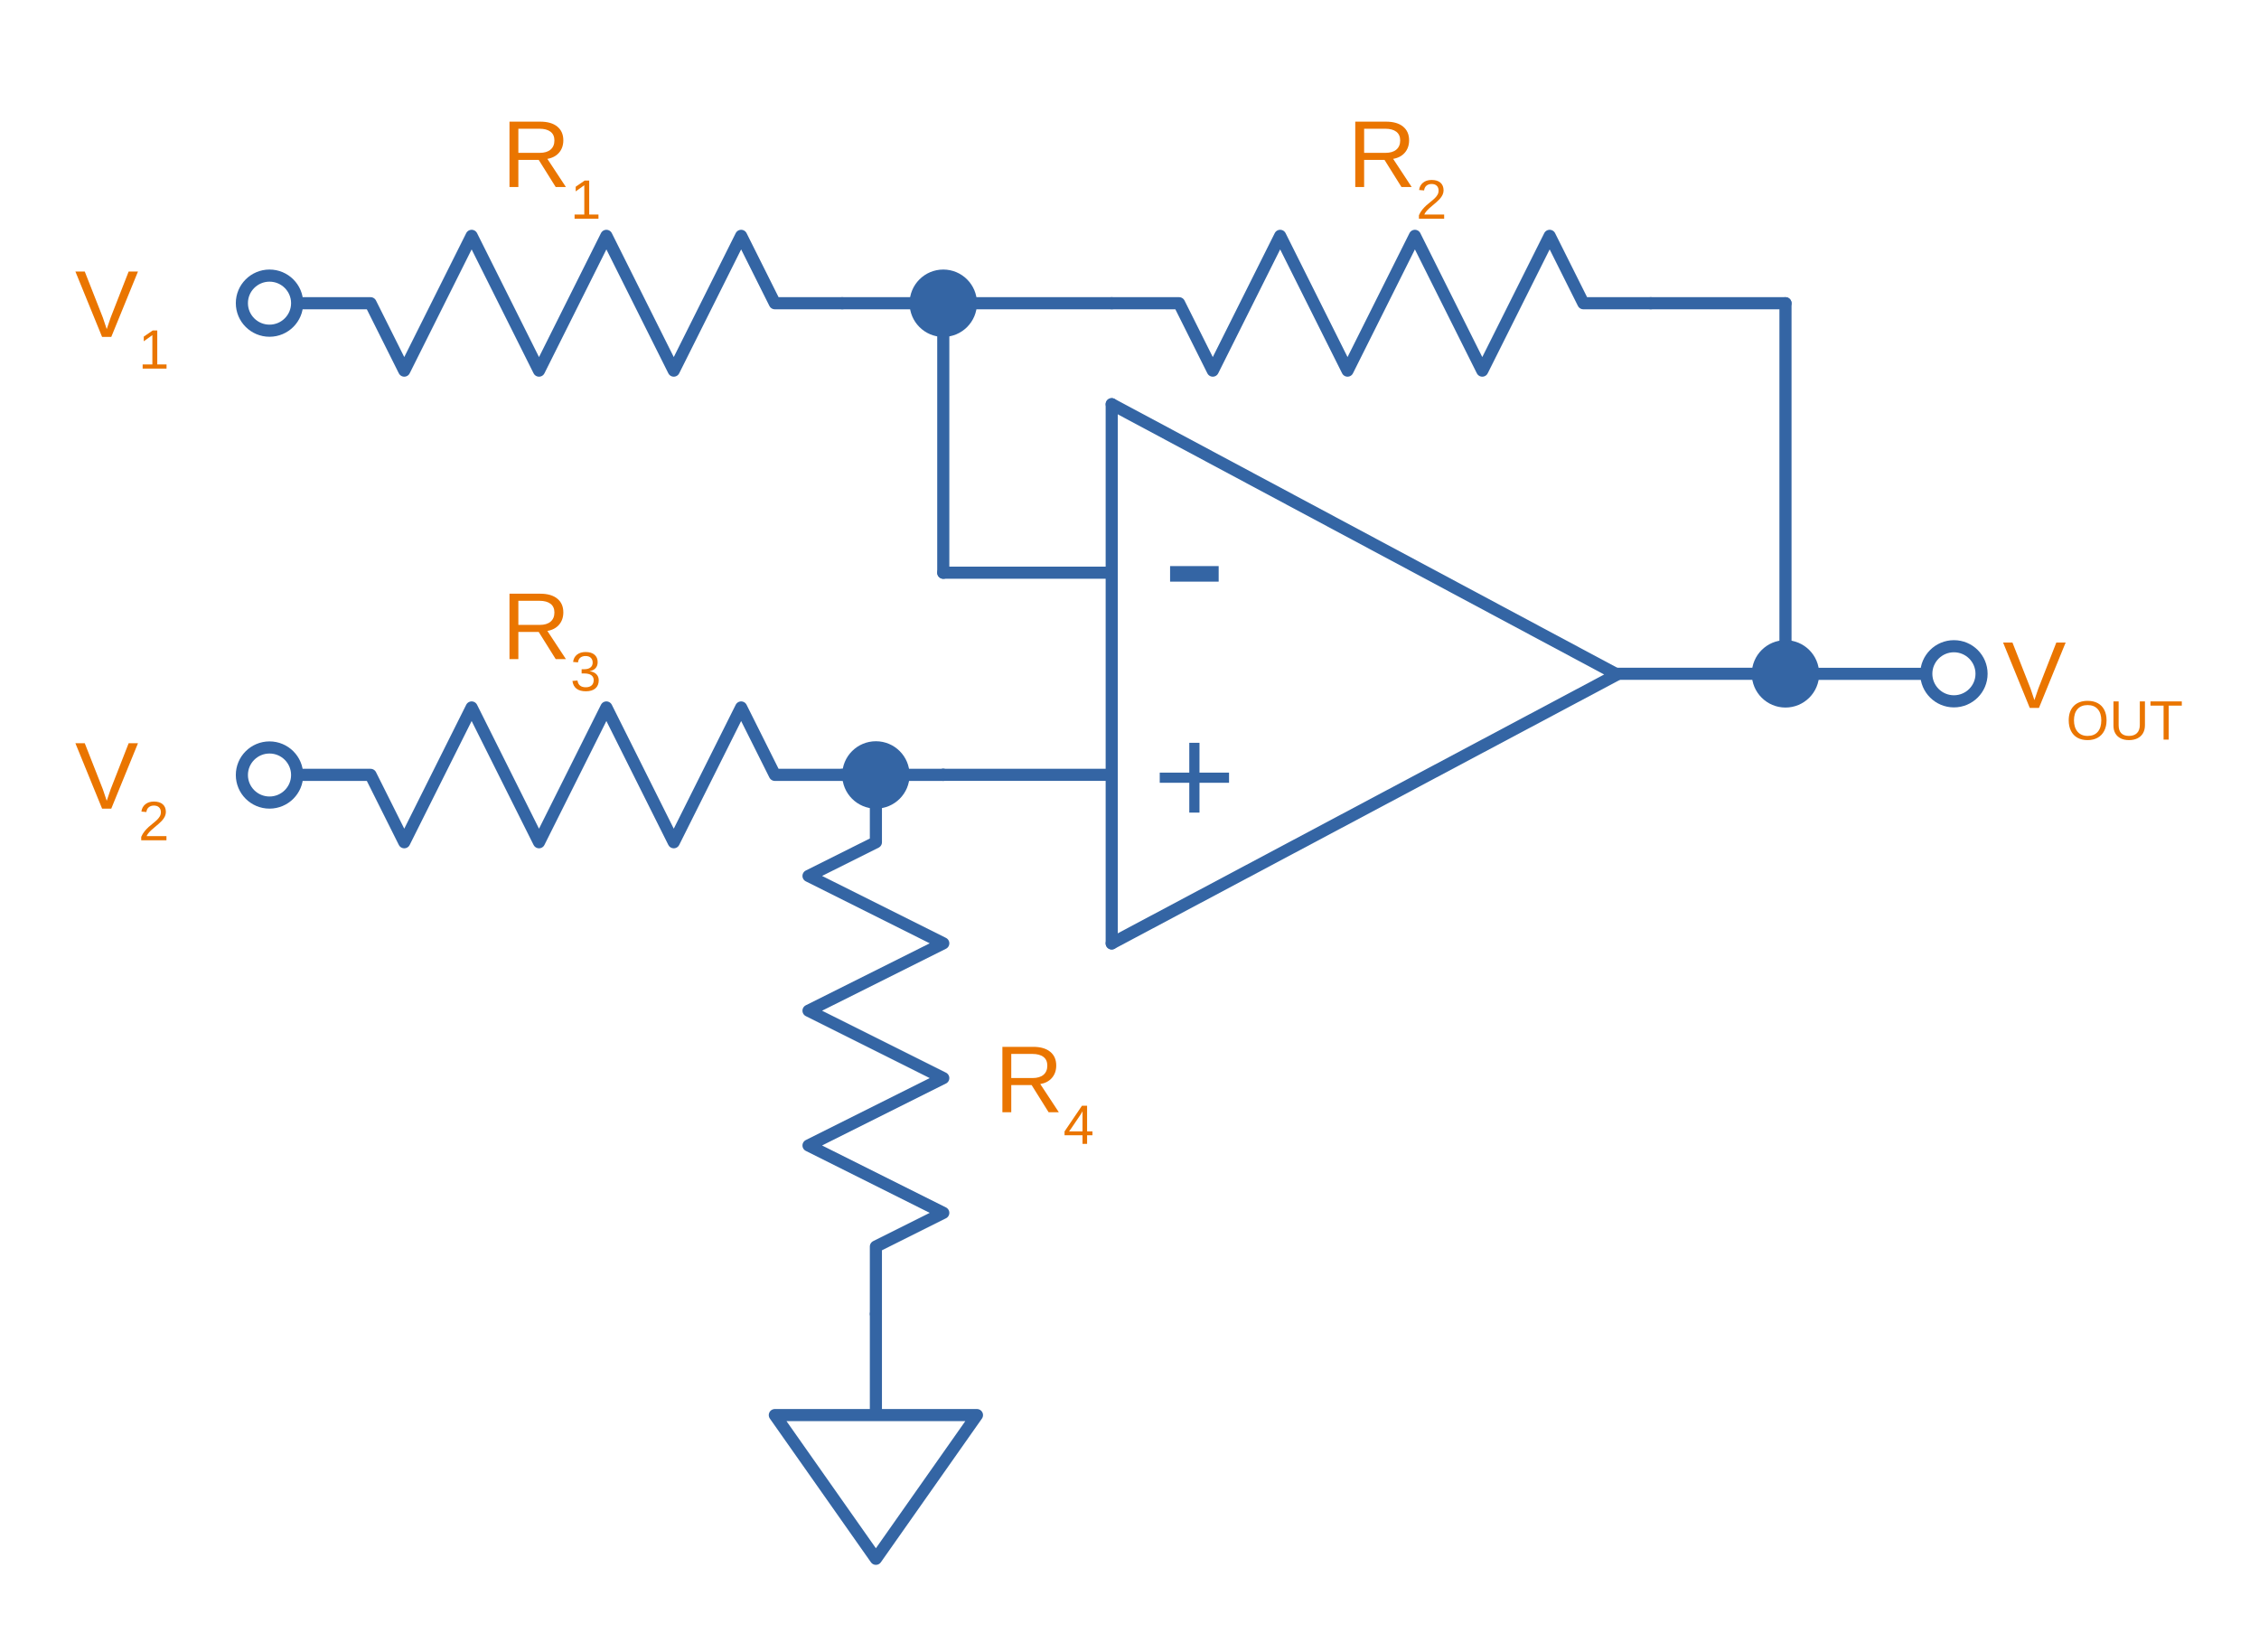
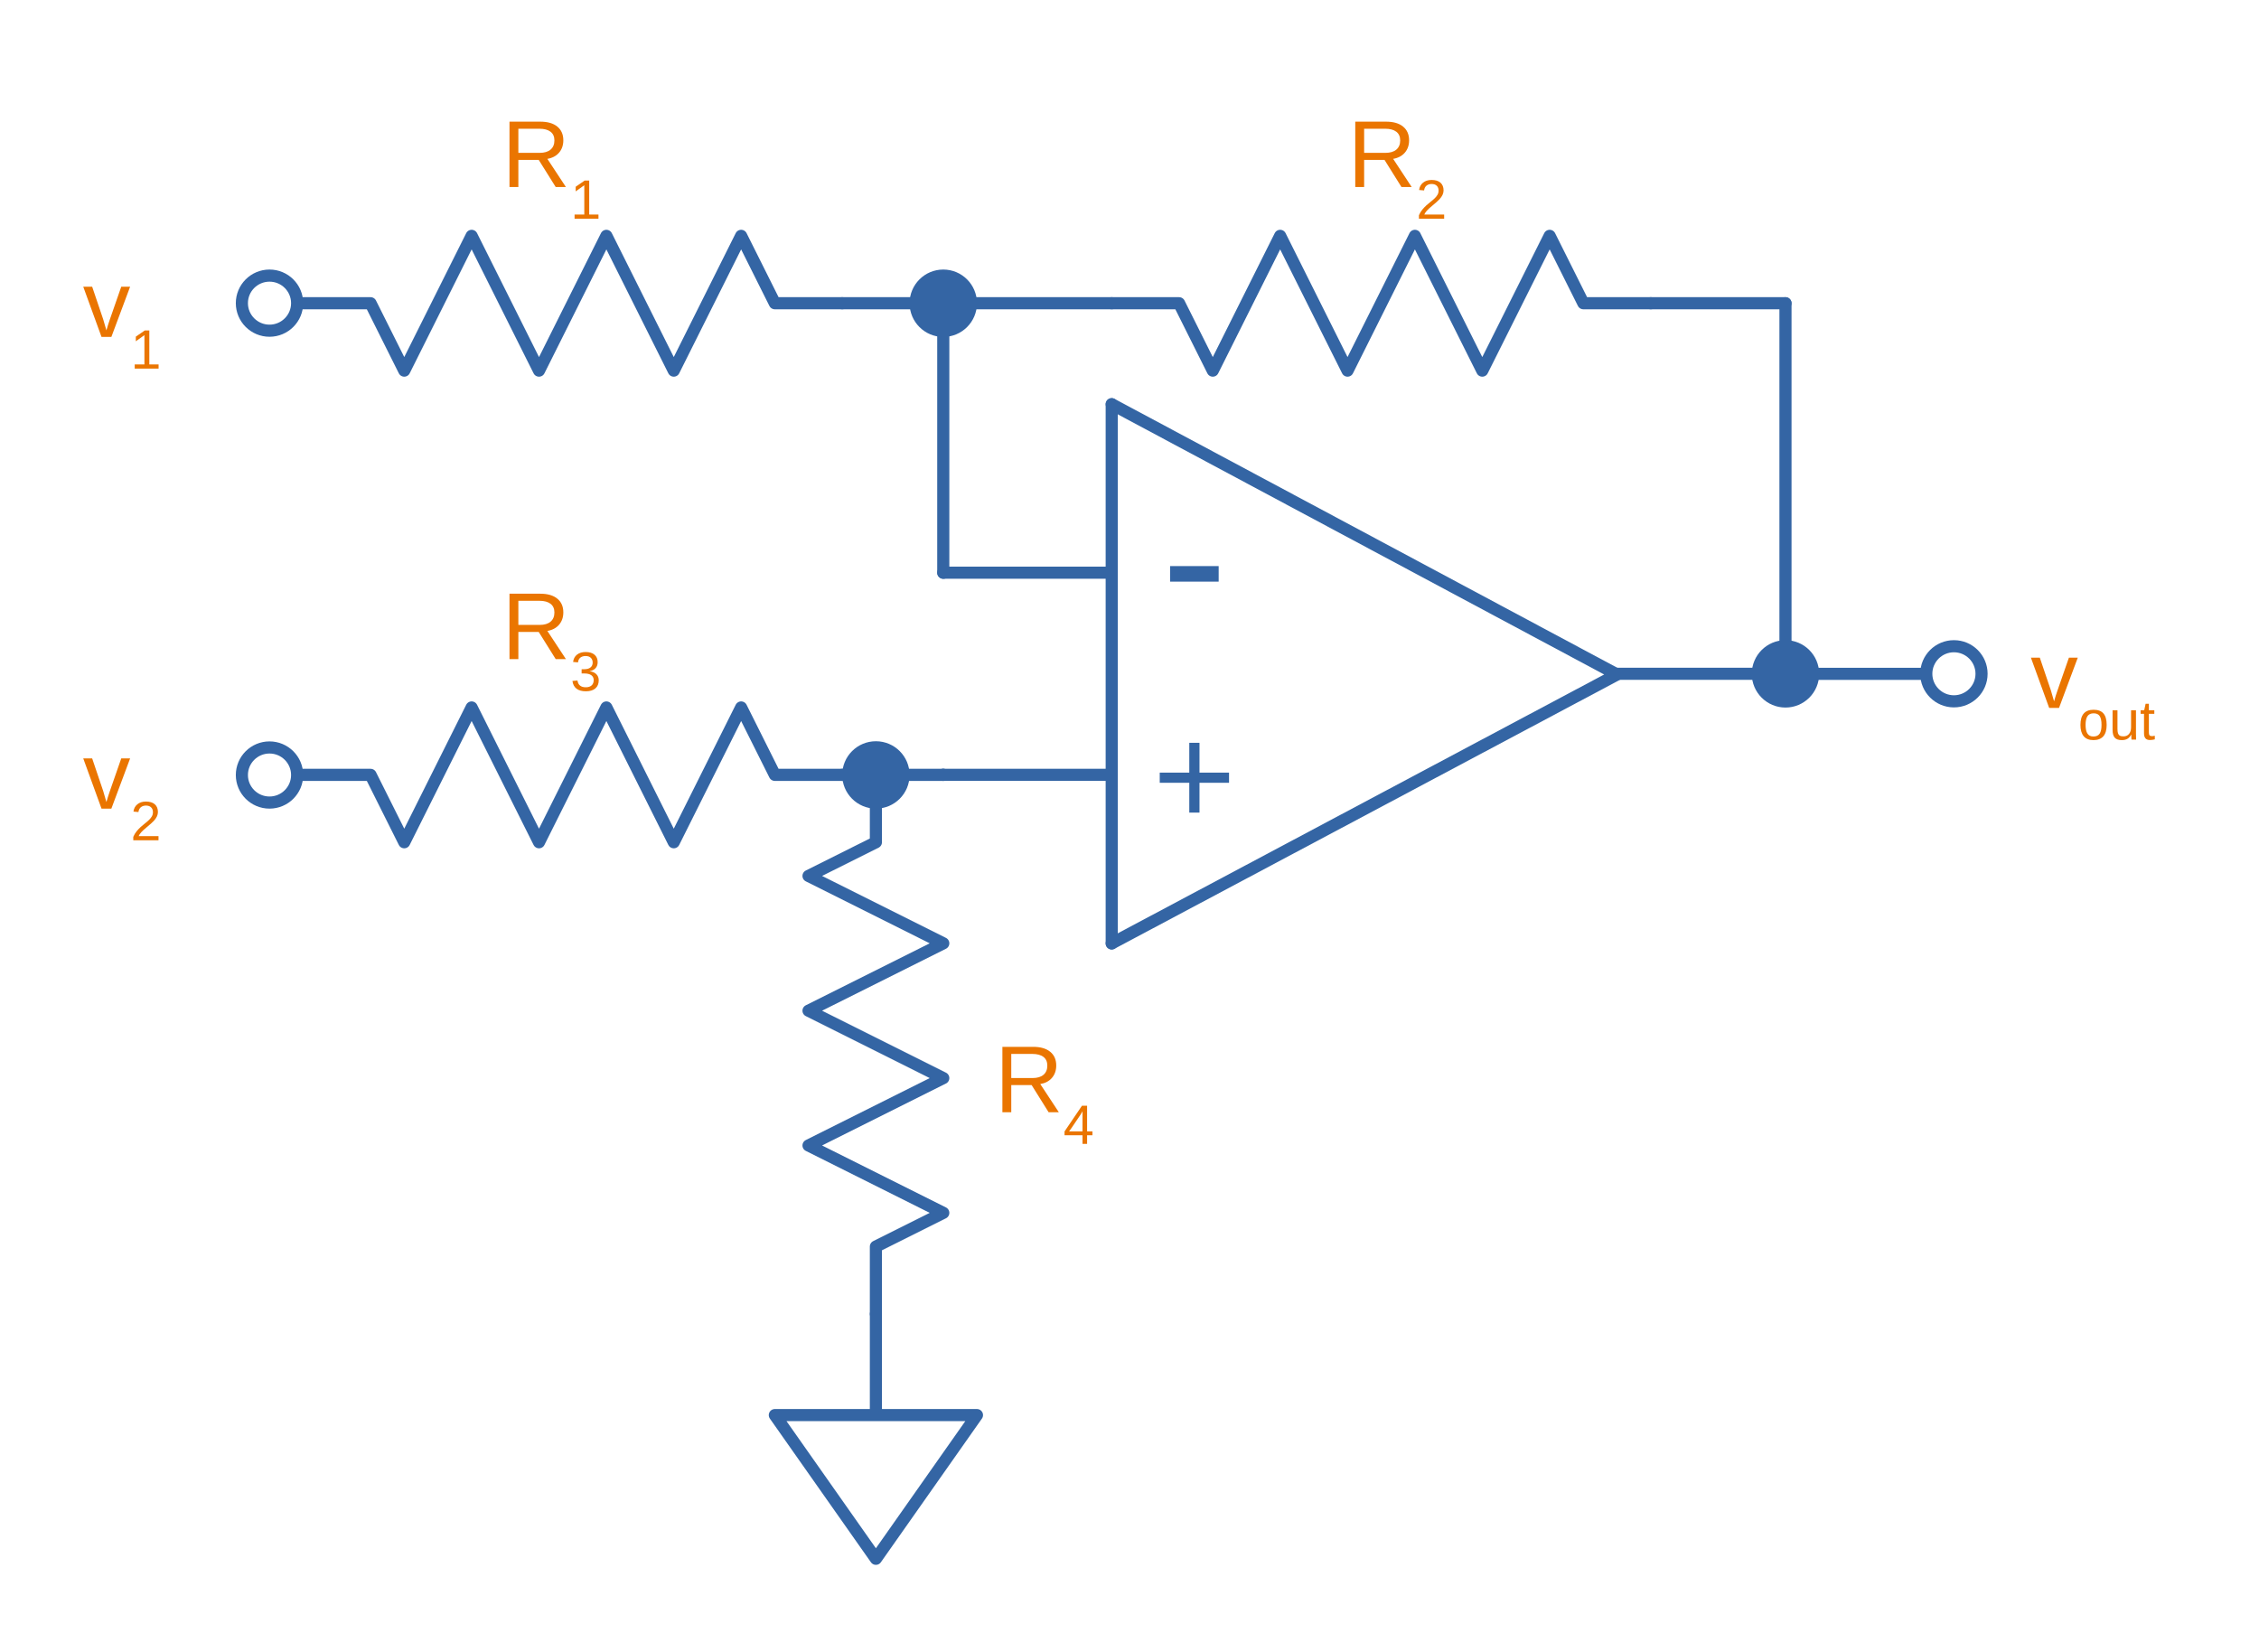
<svg xmlns="http://www.w3.org/2000/svg" width="100%" height="100%" viewBox="0 0 792 579" version="1.1" xml:space="preserve" style="fill-rule:evenodd;clip-rule:evenodd;stroke-linecap:round;stroke-linejoin:round;stroke-miterlimit:1.5;">
  <path id="terminal-inside" d="M685.039,224.409c6.519,0 11.811,5.28 11.811,11.784c0,6.503 -5.292,11.783 -11.811,11.783c-6.518,-0 -11.811,-5.28 -11.811,-11.783c0,-6.504 5.293,-11.784 11.811,-11.784Zm0,4.25c-4.17,-0 -7.561,3.373 -7.561,7.534c-0,4.16 3.391,7.534 7.561,7.534c4.171,-0 7.562,-3.374 7.562,-7.534c0,-4.161 -3.391,-7.534 -7.562,-7.534Z" style="fill:#3465a4;" />
  <g id="opamp-small">
    <path d="M330.709,200.752l59.055,0" style="fill:none;stroke:#3465a4;stroke-width:4.25px;" />
    <path d="M330.709,271.618l59.055,0" style="fill:none;stroke:#3465a4;stroke-width:4.25px;" />
    <path d="M389.764,141.697l-0,189.012" style="fill:none;stroke:#3465a4;stroke-width:4.25px;" />
    <path d="M389.764,330.709l177.165,-94.261l-177.165,-94.751" style="fill:none;stroke:#3465a4;stroke-width:4.25px;" />
    <path d="M566.929,236.203l59.055,-0" style="fill:none;stroke:#3465a4;stroke-width:4.25px;" />
    <g transform="matrix(69.746,0,0,69.746,430.361,219.691)" />
    <text x="407.135px" y="219.691px" style="font-family:'ArialMT', 'Arial', sans-serif;font-size:69.746px;fill:#3465a4;">-</text>
    <g transform="matrix(50,0,0,50,433.365,289.251)" />
    <text x="404.165px" y="289.251px" style="font-family:'ArialMT', 'Arial', sans-serif;font-size:50px;fill:#3465a4;">+</text>
  </g>
  <path id="terminal-inside1" d="M94.488,259.898c6.519,0 11.811,5.28 11.811,11.783c0,6.504 -5.292,11.784 -11.811,11.784c-6.518,-0 -11.811,-5.28 -11.811,-11.784c0,-6.503 5.293,-11.783 11.811,-11.783Zm0,4.249c-4.171,0 -7.562,3.374 -7.562,7.534c0,4.161 3.391,7.534 7.562,7.534c4.171,0 7.562,-3.373 7.562,-7.534c0,-4.16 -3.391,-7.534 -7.562,-7.534Z" style="fill:#3465a4;" />
  <path id="terminal-inside2" d="M94.488,94.488c6.519,0 11.811,5.28 11.811,11.783c0,6.504 -5.292,11.783 -11.811,11.783c-6.518,0 -11.811,-5.279 -11.811,-11.783c0,-6.503 5.293,-11.783 11.811,-11.783Zm0,4.249c-4.171,0 -7.562,3.373 -7.562,7.534c0,4.161 3.391,7.534 7.562,7.534c4.171,0 7.562,-3.373 7.562,-7.534c0,-4.161 -3.391,-7.534 -7.562,-7.534Z" style="fill:#3465a4;" />
  <path id="wire-v" d="M330.709,106.299l-0,94.488" style="fill:none;stroke:#3465a4;stroke-width:4.25px;" />
  <path id="wire-v1" d="M625.984,106.299l0,129.921" style="fill:none;stroke:#3465a4;stroke-width:4.25px;" />
  <path id="wire-h" d="M625.984,236.22l47.244,0" style="fill:none;stroke:#3465a4;stroke-width:4.25px;" />
  <path id="wire-h1" d="M578.74,106.299l47.244,0" style="fill:none;stroke:#3465a4;stroke-width:4.25px;" />
  <path id="wire-h2" d="M295.276,106.299l94.488,0" style="fill:none;stroke:#3465a4;stroke-width:4.25px;" />
  <path id="wire-h3" d="M330.709,271.626l-0,-0" style="fill:none;stroke:#3465a4;stroke-width:4.25px;" />
  <path id="wire-h4" d="M295.276,271.626l35.433,-0" style="fill:none;stroke:#3465a4;stroke-width:4.25px;" />
  <g transform="matrix(1,0,0,1,-197.835,-537.529)">
-     <text x="224.129px" y="820.994px" style="font-family:'ArialMT', 'Arial', sans-serif;font-size:33.333px;fill:#ea7500;">V</text>
-     <g transform="matrix(19.4333,0,0,19.4333,257.17,832.094)" />
-     <text x="246.362px" y="832.094px" style="font-family:'ArialMT', 'Arial', sans-serif;font-size:19.433px;fill:#ea7500;">2</text>
+     <text x="226.912px" y="820.994px" style="font-family:'ArialMT', 'Arial', sans-serif;font-size:33.333px;fill:#ea7500;">v</text>
+     <g transform="matrix(19.4333,0,0,19.4333,254.387,832.094)" />
+     <text x="243.579px" y="832.094px" style="font-family:'ArialMT', 'Arial', sans-serif;font-size:19.433px;fill:#ea7500;">2</text>
  </g>
  <g transform="matrix(1,0,0,1,-197.835,-702.883)">
-     <text x="224.129px" y="820.994px" style="font-family:'ArialMT', 'Arial', sans-serif;font-size:33.333px;fill:#ea7500;">V</text>
-     <g transform="matrix(19.4333,0,0,19.4333,257.17,832.094)" />
-     <text x="246.362px" y="832.094px" style="font-family:'ArialMT', 'Arial', sans-serif;font-size:19.433px;fill:#ea7500;">1</text>
+     <text x="226.912px" y="820.994px" style="font-family:'ArialMT', 'Arial', sans-serif;font-size:33.333px;fill:#ea7500;">v</text>
+     <g transform="matrix(19.4333,0,0,19.4333,254.387,832.094)" />
+     <text x="243.579px" y="832.094px" style="font-family:'ArialMT', 'Arial', sans-serif;font-size:19.433px;fill:#ea7500;">1</text>
  </g>
  <g transform="matrix(1,0,0,1,487.205,-572.835)">
-     <text x="214.928px" y="820.994px" style="font-family:'ArialMT', 'Arial', sans-serif;font-size:33.333px;fill:#ea7500;">V</text>
-     <g transform="matrix(19.4333,0,0,19.4333,278.182,832.094)" />
-     <text x="237.161px" y="832.094px" style="font-family:'ArialMT', 'Arial', sans-serif;font-size:19.433px;fill:#ea7500;">OUT</text>
+     <text x="224.714px" y="820.994px" style="font-family:'ArialMT', 'Arial', sans-serif;font-size:33.333px;fill:#ea7500;">v</text>
+     <g transform="matrix(19.4333,0,0,19.4333,268.396,832.094)" />
+     <text x="241.381px" y="832.094px" style="font-family:'ArialMT', 'Arial', sans-serif;font-size:19.433px;fill:#ea7500;">out</text>
  </g>
  <circle id="connection-inside" cx="625.984" cy="236.22" r="11.811" style="fill:#3465a4;" />
  <circle id="connection-inside1" cx="330.709" cy="106.299" r="11.811" style="fill:#3465a4;" />
  <circle id="connection-inside2" cx="307.087" cy="271.654" r="11.811" style="fill:#3465a4;" />
  <g id="resistor-american-short">
    <path d="M578.74,106.299l-23.622,0l-11.811,-23.622l-23.622,47.244l-23.622,-47.244l-23.622,47.244l-23.622,-47.244l-23.622,47.244l-11.811,-23.622l-23.622,0" style="fill:none;stroke:#3465a4;stroke-width:4.25px;" />
  </g>
  <g id="resistor-american-short1">
    <path d="M295.276,106.299l-23.622,0l-11.811,-23.622l-23.623,47.244l-23.622,-47.244l-23.622,47.244l-23.622,-47.244l-23.622,47.244l-11.811,-23.622l-23.622,0" style="fill:none;stroke:#3465a4;stroke-width:4.25px;" />
  </g>
  <g id="resistor-american-short2">
    <path d="M307.087,271.626l-0,23.622l-23.622,11.811l47.244,23.622l-47.244,23.622l47.244,23.622l-47.244,23.622l47.244,23.622l-23.622,11.811l-0,23.622" style="fill:none;stroke:#3465a4;stroke-width:4.25px;" />
  </g>
  <g id="resistor-american-short3">
    <path d="M295.276,271.626l-23.622,-0l-11.811,-23.622l-23.623,47.244l-23.622,-47.244l-23.622,47.244l-23.622,-47.244l-23.622,47.244l-11.811,-23.622l-23.622,-0" style="fill:none;stroke:#3465a4;stroke-width:4.25px;" />
  </g>
  <g transform="matrix(1,0,0,1,-755.906,82.6772)">
    <text x="1104.61px" y="307.214px" style="font-family:'ArialMT', 'Arial', sans-serif;font-size:33.333px;fill:#ea7500;">R</text>
    <g transform="matrix(19.4333,0,0,19.4333,1139.49,318.314)" />
    <text x="1128.68px" y="318.314px" style="font-family:'ArialMT', 'Arial', sans-serif;font-size:19.433px;fill:#ea7500;">4</text>
  </g>
  <g transform="matrix(1,0,0,1,-928.718,-241.649)">
    <text x="1104.61px" y="307.214px" style="font-family:'ArialMT', 'Arial', sans-serif;font-size:33.333px;fill:#ea7500;">R</text>
    <g transform="matrix(19.4333,0,0,19.4333,1139.49,318.314)" />
    <text x="1128.68px" y="318.314px" style="font-family:'ArialMT', 'Arial', sans-serif;font-size:19.433px;fill:#ea7500;">1</text>
  </g>
  <g transform="matrix(1,0,0,1,-632.191,-241.649)">
    <text x="1104.61px" y="307.214px" style="font-family:'ArialMT', 'Arial', sans-serif;font-size:33.333px;fill:#ea7500;">R</text>
    <g transform="matrix(19.4333,0,0,19.4333,1139.49,318.314)" />
    <text x="1128.68px" y="318.314px" style="font-family:'ArialMT', 'Arial', sans-serif;font-size:19.433px;fill:#ea7500;">2</text>
  </g>
  <g transform="matrix(1,0,0,1,-928.718,-76.1673)">
    <text x="1104.61px" y="307.214px" style="font-family:'ArialMT', 'Arial', sans-serif;font-size:33.333px;fill:#ea7500;">R</text>
    <g transform="matrix(19.4333,0,0,19.4333,1139.49,318.314)" />
    <text x="1128.68px" y="318.314px" style="font-family:'ArialMT', 'Arial', sans-serif;font-size:19.433px;fill:#ea7500;">3</text>
  </g>
  <g id="gnd-signal">
    <path d="M307.087,460.63l-0,35.433l35.433,-0l-35.433,50.374l-35.433,-50.374l35.433,-0" style="fill:none;stroke:#3465a4;stroke-width:4.25px;" />
  </g>
</svg>
